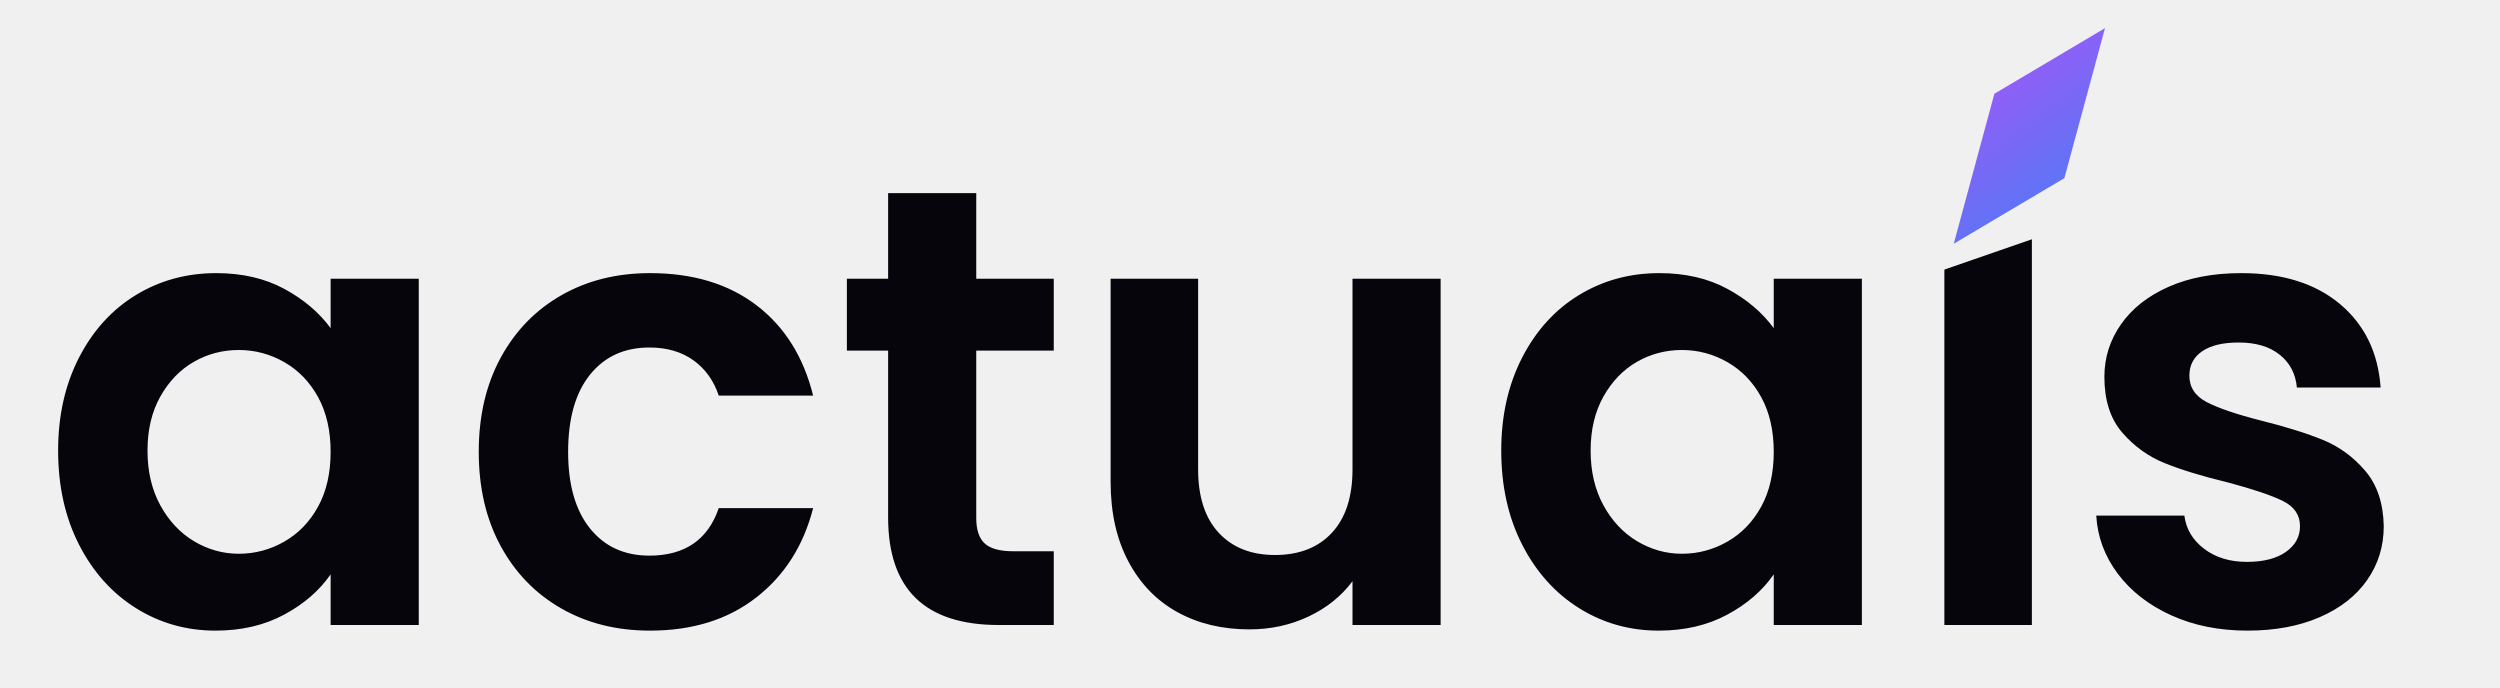
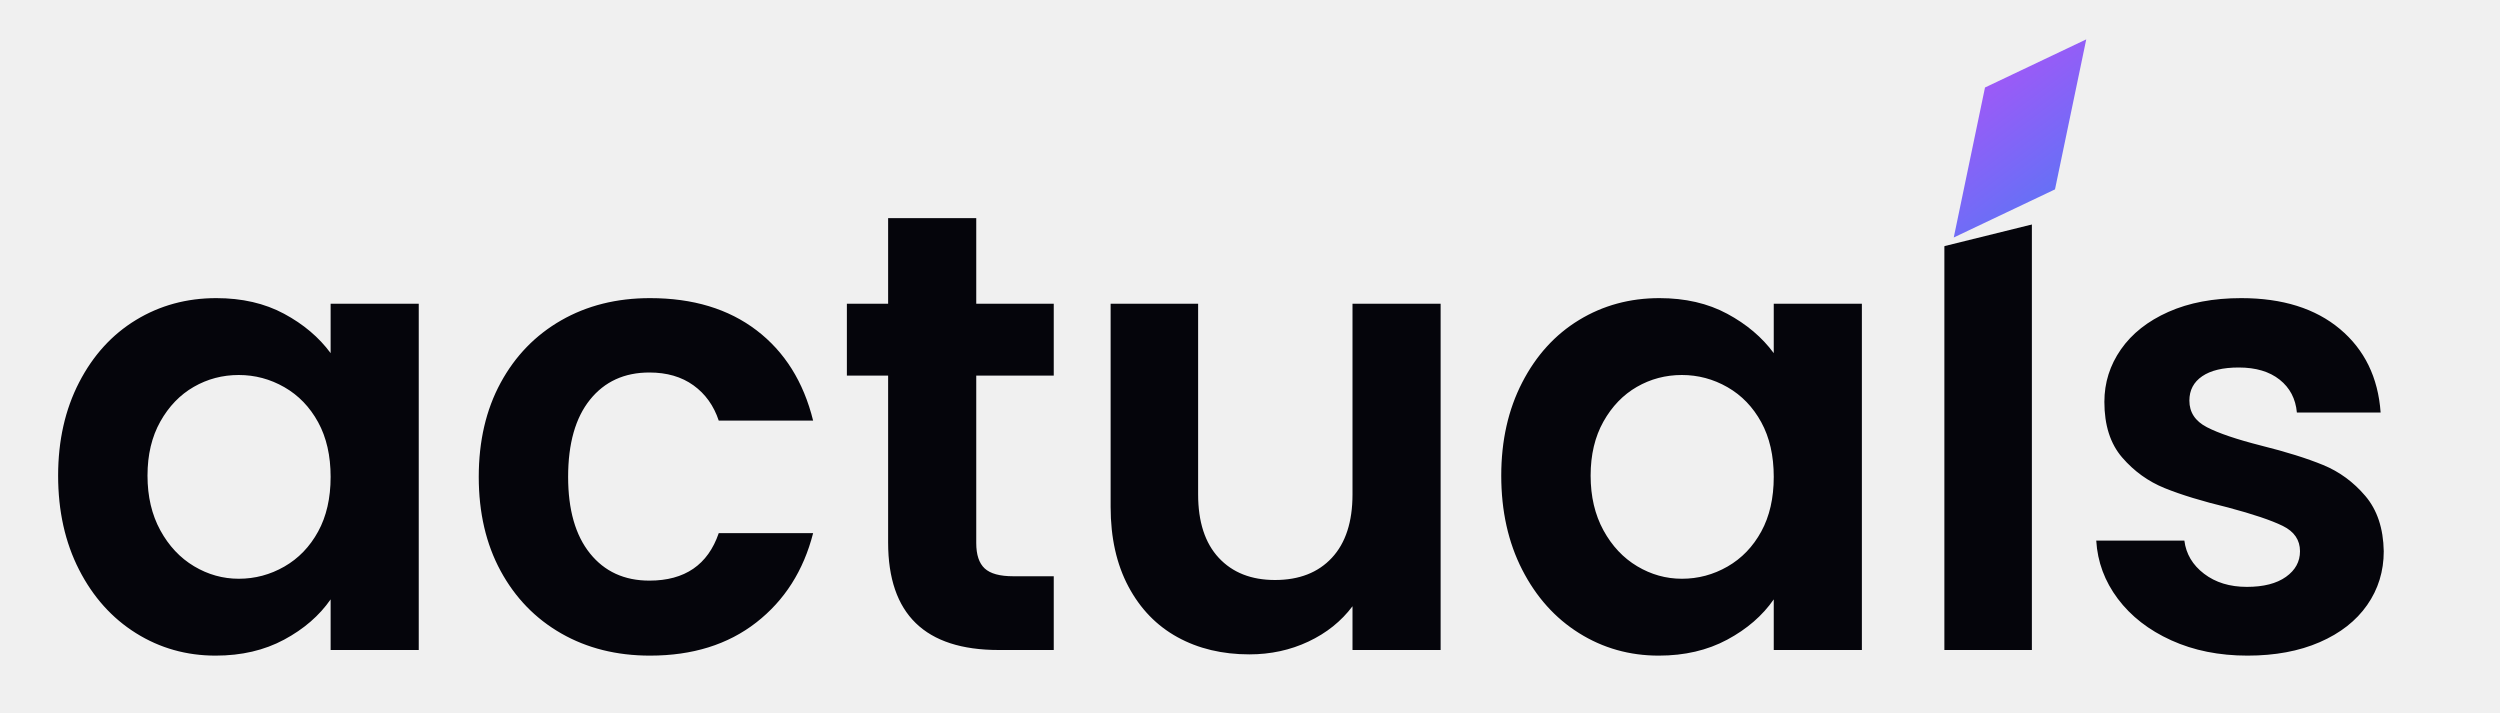
- <svg xmlns="http://www.w3.org/2000/svg" viewBox="-6 -100 400 110">
+ <svg xmlns="http://www.w3.org/2000/svg" viewBox="-6 -104 400 114">
  <defs>
    <linearGradient id="wlflag" x1="307" y1="-92" x2="331" y2="-60" gradientUnits="userSpaceOnUse">
      <stop offset="0" stop-color="#A855F7" />
      <stop offset="1" stop-color="#3B82F6" />
    </linearGradient>
    <linearGradient id="wlink" x1="0" y1="-80" x2="0" y2="4" gradientUnits="userSpaceOnUse">
      <stop offset="0" stop-color="#F8FAFC" />
      <stop offset="1" stop-color="#C9CEDC" />
    </linearGradient>
    <mask id="wlcut">
      <rect x="-20" y="-120" width="440" height="160" fill="white" />
-       <path d="M302.6 -56.0 L322.8 -63.0 L322.8 -120 L302.6 -120 Z" fill="black" />
+       <path d="M302.6 -64.0 L322.8 -69.0 L322.8 -120 L302.6 -120 Z" fill="black" />
    </mask>
  </defs>
  <path d="M28.6 -56.3Q34.8 -56.3 39.45 -53.8Q44.1 -51.3 46.9 -47.5V-55.4H61.0V0.0H46.9V-8.1Q44.2 -4.2 39.45 -1.65Q34.7 0.9 28.5 0.9Q21.5 0.9 15.75 -2.7Q10.0 -6.3 6.65 -12.85Q3.3 -19.4 3.3 -27.9Q3.3 -36.3 6.65 -42.8Q10.0 -49.3 15.75 -52.8Q21.5 -56.3 28.6 -56.3ZM32.2 -44.0Q28.3 -44.0 25.0 -42.1Q21.7 -40.2 19.65 -36.55Q17.6 -32.9 17.6 -27.9Q17.6 -22.9 19.65 -19.15Q21.7 -15.4 25.05 -13.4Q28.4 -11.4 32.2 -11.4Q36.1 -11.4 39.5 -13.35Q42.9 -15.3 44.9 -18.95Q46.9 -22.6 46.9 -27.7Q46.9 -32.8 44.9 -36.45Q42.9 -40.1 39.5 -42.05Q36.1 -44.0 32.2 -44.0Z M98.0 -56.3Q108.3 -56.3 115.05 -51.15Q121.8 -46.0 124.1 -36.7H109.0Q107.8 -40.3 104.95 -42.35Q102.1 -44.4 97.9 -44.4Q91.9 -44.4 88.4 -40.05Q84.9 -35.7 84.9 -27.7Q84.9 -19.8 88.4 -15.45Q91.9 -11.1 97.9 -11.1Q106.4 -11.1 109.0 -18.7H124.1Q121.8 -9.7 115.0 -4.4Q108.2 0.9 98.0 0.9Q90.0 0.9 83.8 -2.65Q77.6 -6.2 74.1 -12.65Q70.6 -19.1 70.6 -27.7Q70.6 -36.3 74.1 -42.75Q77.6 -49.2 83.8 -52.75Q90.0 -56.3 98.0 -56.3Z M150.2 -43.9V-17.1Q150.2 -14.3 151.55 -13.05Q152.9 -11.8 156.1 -11.8H162.6V0.0H153.8Q136.1 0.0 136.1 -17.2V-43.9H129.5V-55.4H136.1V-69.1H150.2V-55.4H162.6V-43.9Z M224.5 -55.4V0.0H210.4V-7.0Q207.7 -3.4 203.35 -1.35Q199.0 0.7 193.9 0.7Q187.4 0.7 182.4 -2.05Q177.4 -4.8 174.55 -10.15Q171.7 -15.5 171.7 -22.9V-55.4H185.7V-24.9Q185.7 -18.3 189.0 -14.75Q192.3 -11.2 198.0 -11.2Q203.8 -11.2 207.1 -14.75Q210.4 -18.3 210.4 -24.9V-55.4Z M259.5 -56.3Q265.7 -56.3 270.35 -53.8Q275 -51.3 277.8 -47.5V-55.4H291.9V0.0H277.8V-8.1Q275.1 -4.2 270.35 -1.65Q265.6 0.9 259.4 0.9Q252.4 0.9 246.65 -2.7Q240.9 -6.3 237.55 -12.85Q234.2 -19.4 234.2 -27.9Q234.2 -36.3 237.55 -42.8Q240.9 -49.3 246.65 -52.8Q252.4 -56.3 259.5 -56.3ZM263.1 -44.0Q259.2 -44.0 255.9 -42.1Q252.6 -40.2 250.55 -36.55Q248.5 -32.9 248.5 -27.9Q248.5 -22.9 250.55 -19.15Q252.6 -15.4 255.95 -13.4Q259.3 -11.4 263.1 -11.4Q267 -11.4 270.4 -13.35Q273.8 -15.3 275.8 -18.95Q277.8 -22.6 277.8 -27.7Q277.8 -32.8 275.8 -36.45Q273.8 -40.1 270.4 -42.05Q267 -44.0 263.1 -44.0Z M319.1 -74.0V0.0H305.1V-74.0Z M329.4 -17.5H343.5Q343.9 -14.3 346.65 -12.2Q349.4 -10.1 353.5 -10.1Q357.5 -10.1 359.75 -11.7Q362 -13.3 362 -15.8Q362 -18.5 359.25 -19.85Q356.5 -21.2 350.5 -22.8Q344.3 -24.3 340.35 -25.9Q336.4 -27.5 333.55 -30.8Q330.7 -34.1 330.7 -39.7Q330.7 -44.3 333.35 -48.1Q336 -51.9 340.95 -54.1Q345.9 -56.3 352.6 -56.3Q362.5 -56.3 368.4 -51.35Q374.3 -46.4 374.9 -38.0H361.5Q361.2 -41.3 358.75 -43.25Q356.3 -45.2 352.2 -45.2Q348.4 -45.2 346.35 -43.8Q344.3 -42.4 344.3 -39.9Q344.3 -37.1 347.1 -35.65Q349.9 -34.2 355.8 -32.7Q361.8 -31.2 365.7 -29.6Q369.6 -28.0 372.45 -24.65Q375.3 -21.3 375.4 -15.8Q375.4 -11.0 372.75 -7.2Q370.1 -3.4 365.15 -1.25Q360.2 0.9 353.6 0.9Q346.8 0.9 341.4 -1.55Q336 -4.0 332.85 -8.2Q329.7 -12.4 329.4 -17.5Z" fill="#05050B" mask="url(#wlcut)" />
-   <path d="M306.6 -61.0 L324.3 -71.5 L330.8 -95.5 L313.1 -85.0 Z" fill="url(#wlflag)" />
+   <path d="M306.6 -66.0 L322.8 -73.7 L327.8 -97.7 L311.6 -90.0 Z" fill="url(#wlflag)" />
</svg>
